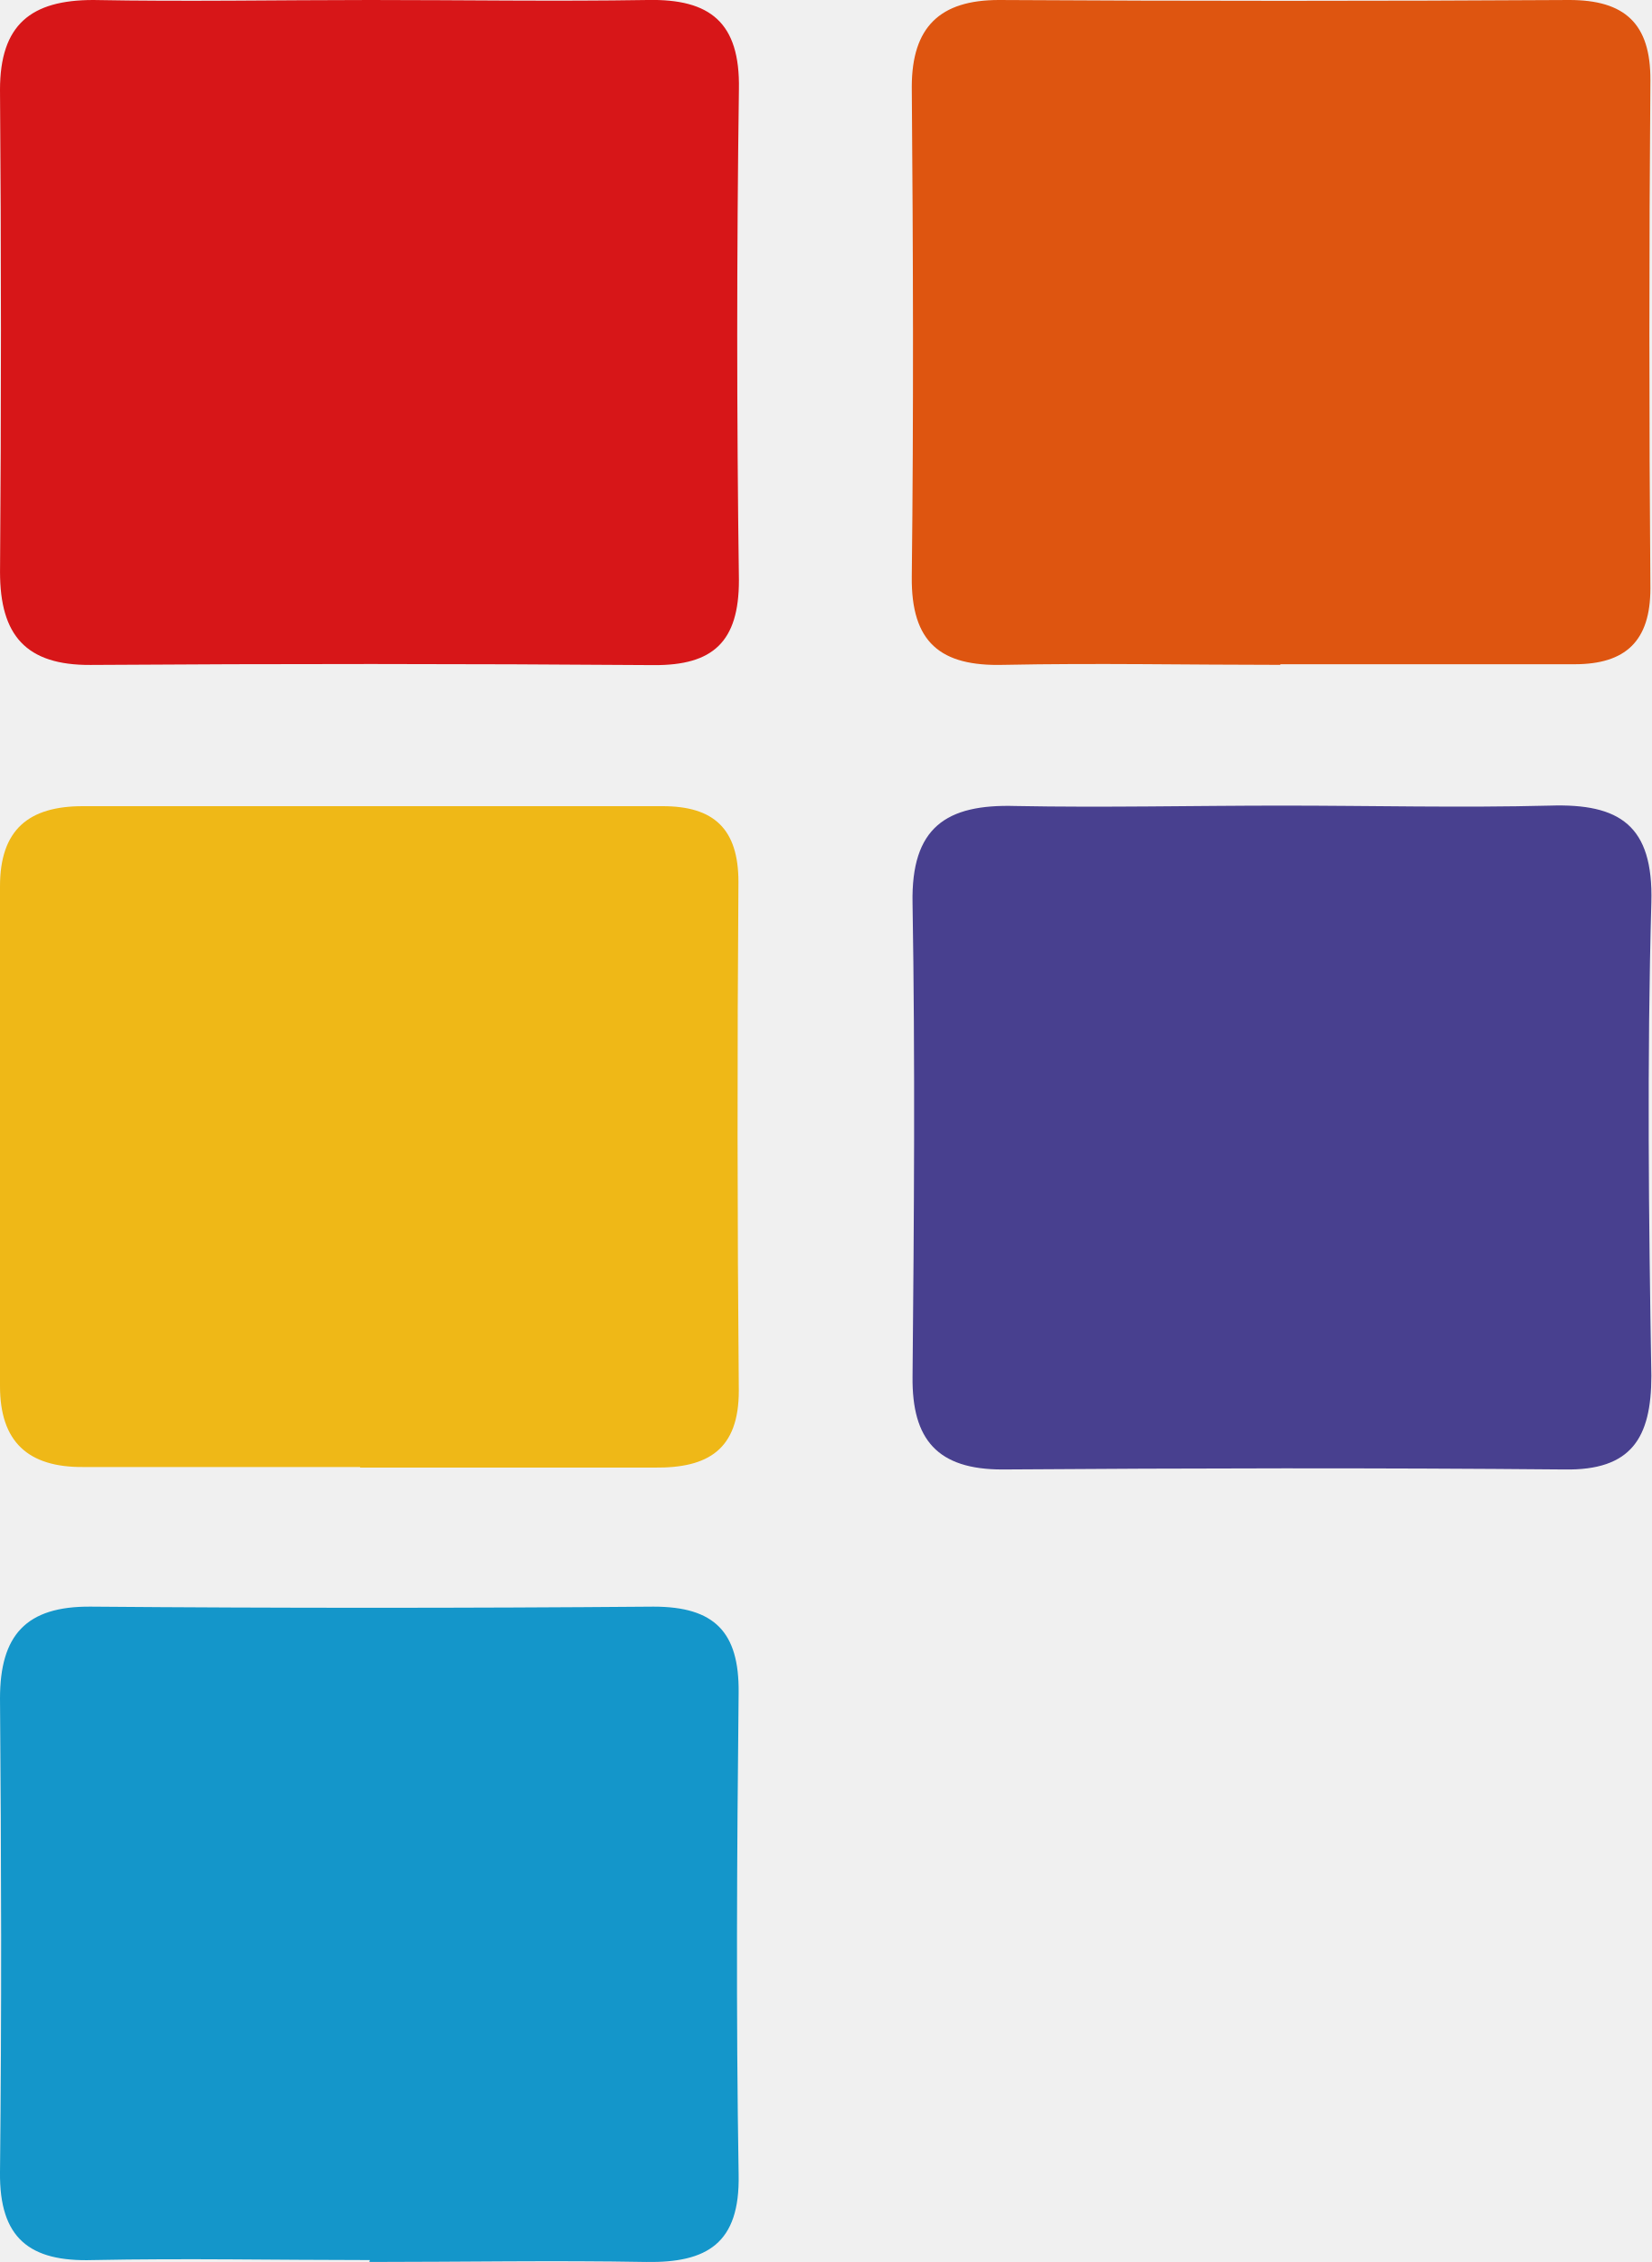
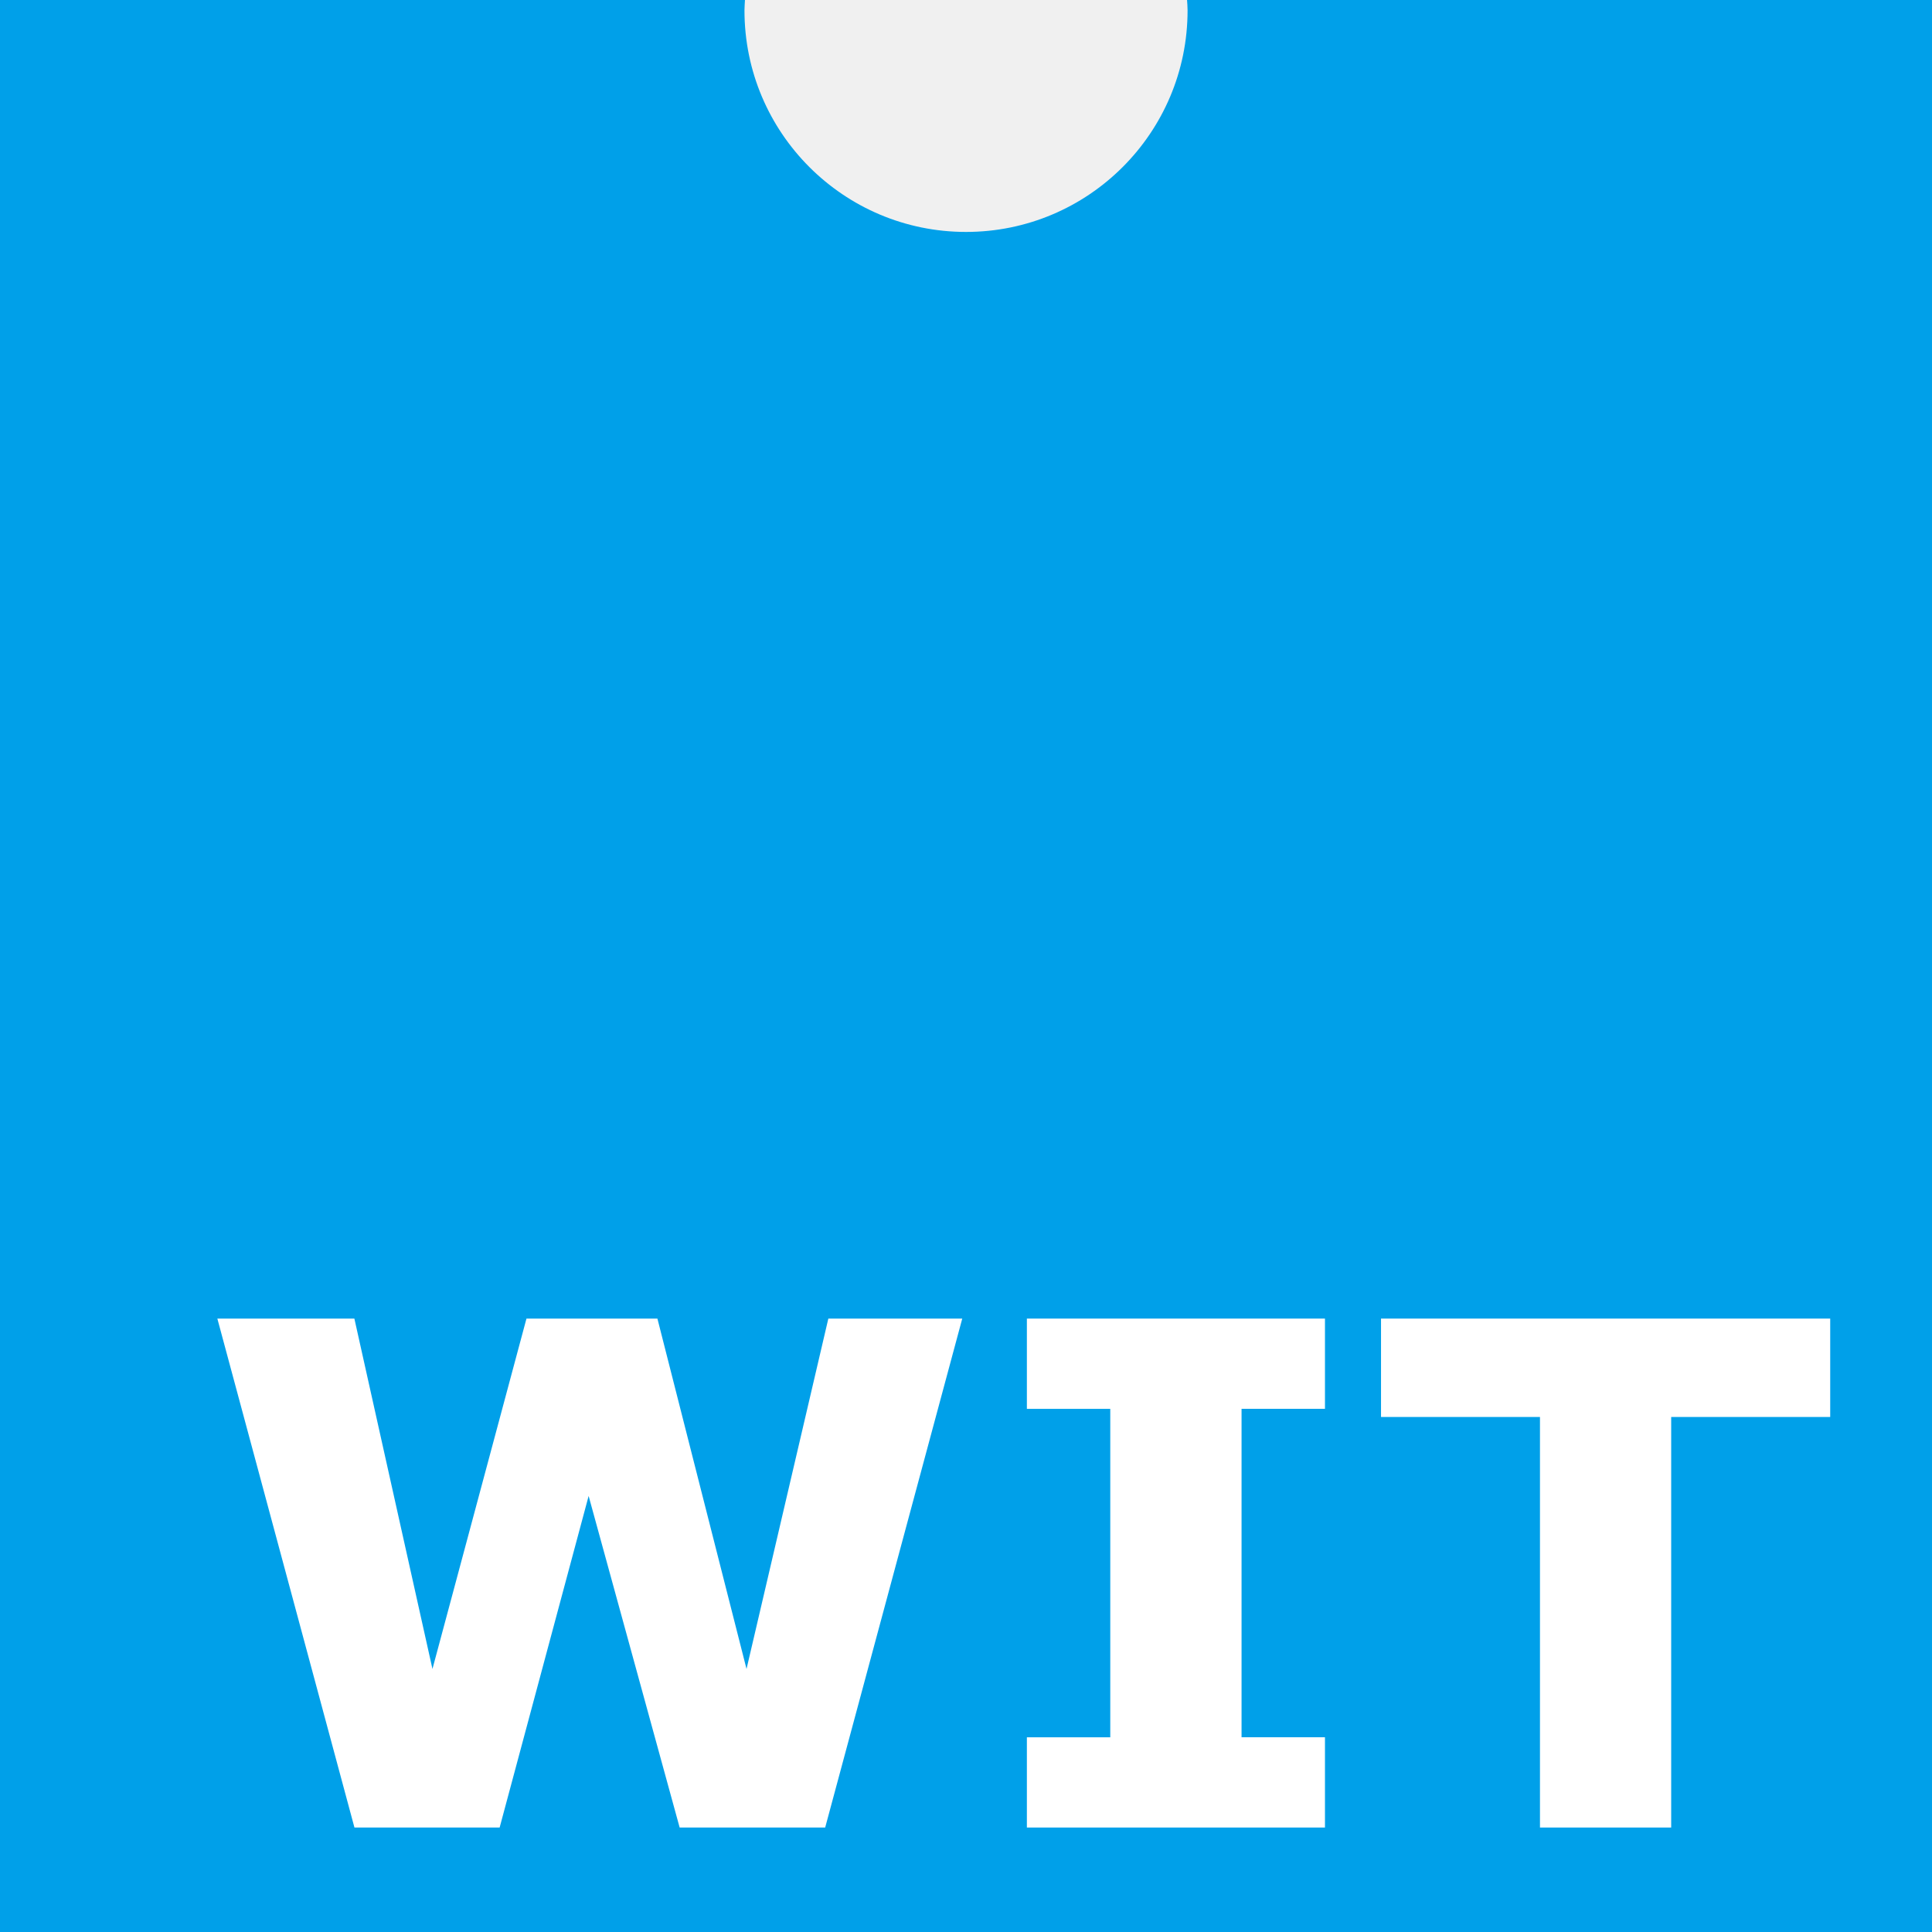
- <svg xmlns="http://www.w3.org/2000/svg" viewBox="0 0 584.12 800">
+ <svg xmlns="http://www.w3.org/2000/svg" viewBox="0 0 800 800">
  <defs>
-     <style>.cls-1{fill:#de5510;}.cls-2{fill:#d71618;}.cls-3{fill:#efb817;}.cls-4{fill:#48408f;}.cls-5{fill:#1496ca;}</style>
+     <style>.cls-1{fill:#00a0e9;}.cls-2{fill:#fff;}</style>
  </defs>
  <g id="图层_2" data-name="图层 2">
    <g id="图层_1-2" data-name="图层 1">
-       <path class="cls-1" d="M452.76,235.14c-32.57,0-65.2-.67-97.76,0-22.38.6-32.77-7.91-32.5-31.23.67-57.75.47-115.58,0-173.34C322.57,9.6,332.42,0,353.32,0q100.9.6,201.75,0c19.57,0,28.81,8.31,28.68,28.41q-.71,89.85,0,179.71c0,18.62-8.78,26.8-26.8,26.8H453Z" />
-       <path class="cls-2" d="M131,0c32.63,0,65.33.53,98,0,22.25-.47,32.77,8,32.36,31.49q-1.2,87.1,0,173.74c0,21.71-9.11,30.16-30.22,30q-99.55-.74-199.13-.06c-22.85.13-32-10.52-32-32.84Q.68,117.14,0,31.78C0,8.66,11,0,33,0,65.74.62,98.37,0,131,0Z" />
-       <path class="cls-3" d="M127.31,518.84H29.49C9.92,519,0,509.92,0,490.23V313.47c0-20.1,10.19-28.35,29.29-28.35h205.1c18.09,0,26.8,8,26.8,26.81q-.68,90.12.13,179.9c0,20.84-10.85,27.41-29.75,27.21H127.45Z" />
-       <path class="cls-4" d="M453.56,284.92c31.56,0,63.12.81,94.68,0,24.66-.8,36.58,7,35.85,34.18-1.55,55.74-.94,111.49,0,167.51,0,22-7.11,33.5-30.76,33.1-66.27-.61-132.54-.47-198.8,0-22.92,0-32-10.52-31.76-32.77.53-55.75.94-111.49,0-167.51-.54-26.8,11.86-35.11,36.45-34.37C390.44,285.66,422.14,284.92,453.56,284.92Z" />
-       <path class="cls-5" d="M130.8,799.32c-32.7,0-65.33-.67-98,0C10.39,800-.26,791.55,0,768.23.61,712.41.47,656.6,0,600.72c0-22.38,9.18-32.7,32.1-32.5q99.5.81,199.07,0c21.58,0,30.29,9,30.09,30.35-.61,56.82-.94,113.91,0,170.6.47,24.25-11.13,31.15-32.7,30.82-32.63-.6-65.26,0-97.9,0Z" />
+       <path class="cls-1" d="M0,0V800H800V0H491.53c.09,1.42.22,2.85.22,4.3a91.74,91.74,0,0,1-183.48,0c0-1.45.14-2.88.2-4.3Z" />
+       <path class="cls-2" d="M398.45,546,341.69,756.74H281.43l-37.69-137.3-36.85,137.3H146.77L90,546h56.74l32.33,145.08L218,546h54.22l36.9,145.08L343,546Z" />
+       <path class="cls-2" d="M548.64,756.74H425.21V719.38h34.53v-136H425.21V546H548.64v37.36H514.1v136h34.54Z" />
+       <path class="cls-2" d="M757.85,586.74H692v170H637.67v-170H571.85V546h186Z" />
    </g>
  </g>
</svg>
